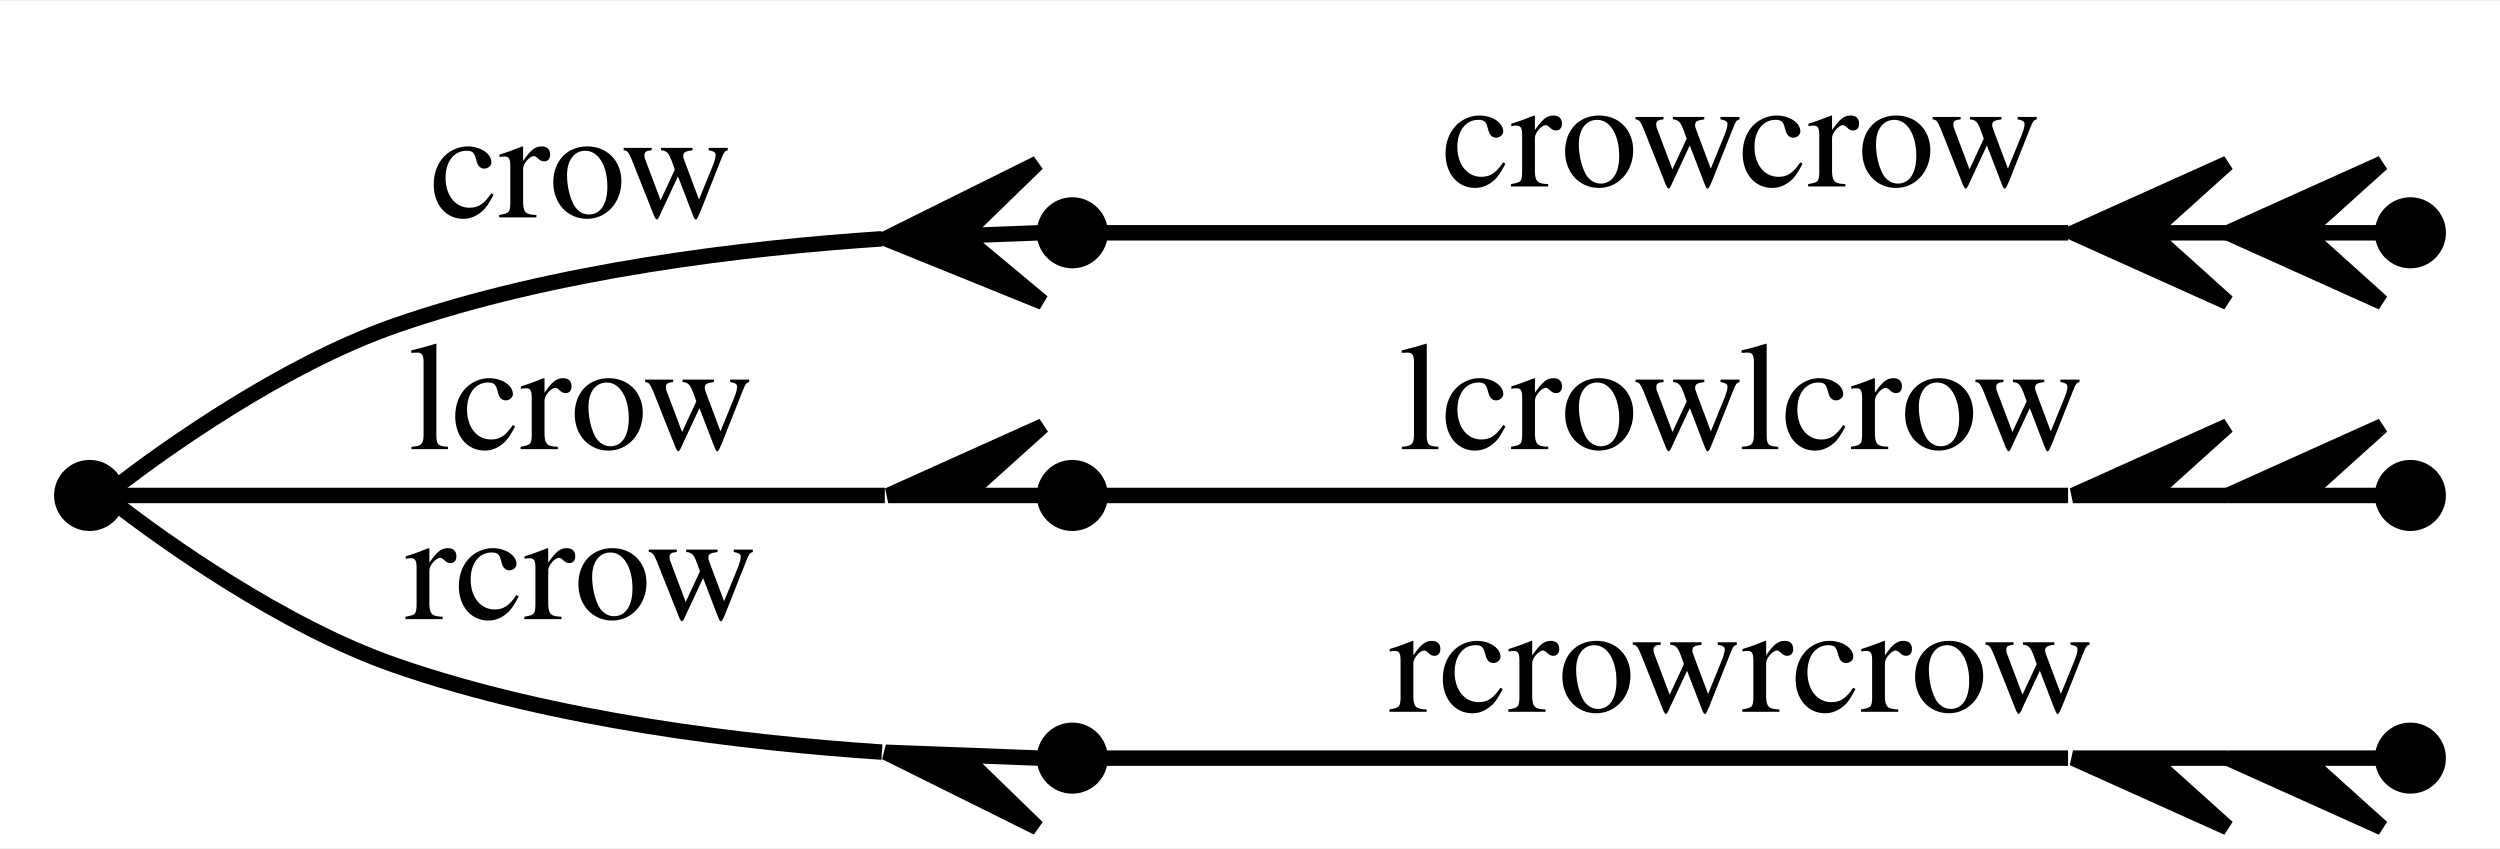
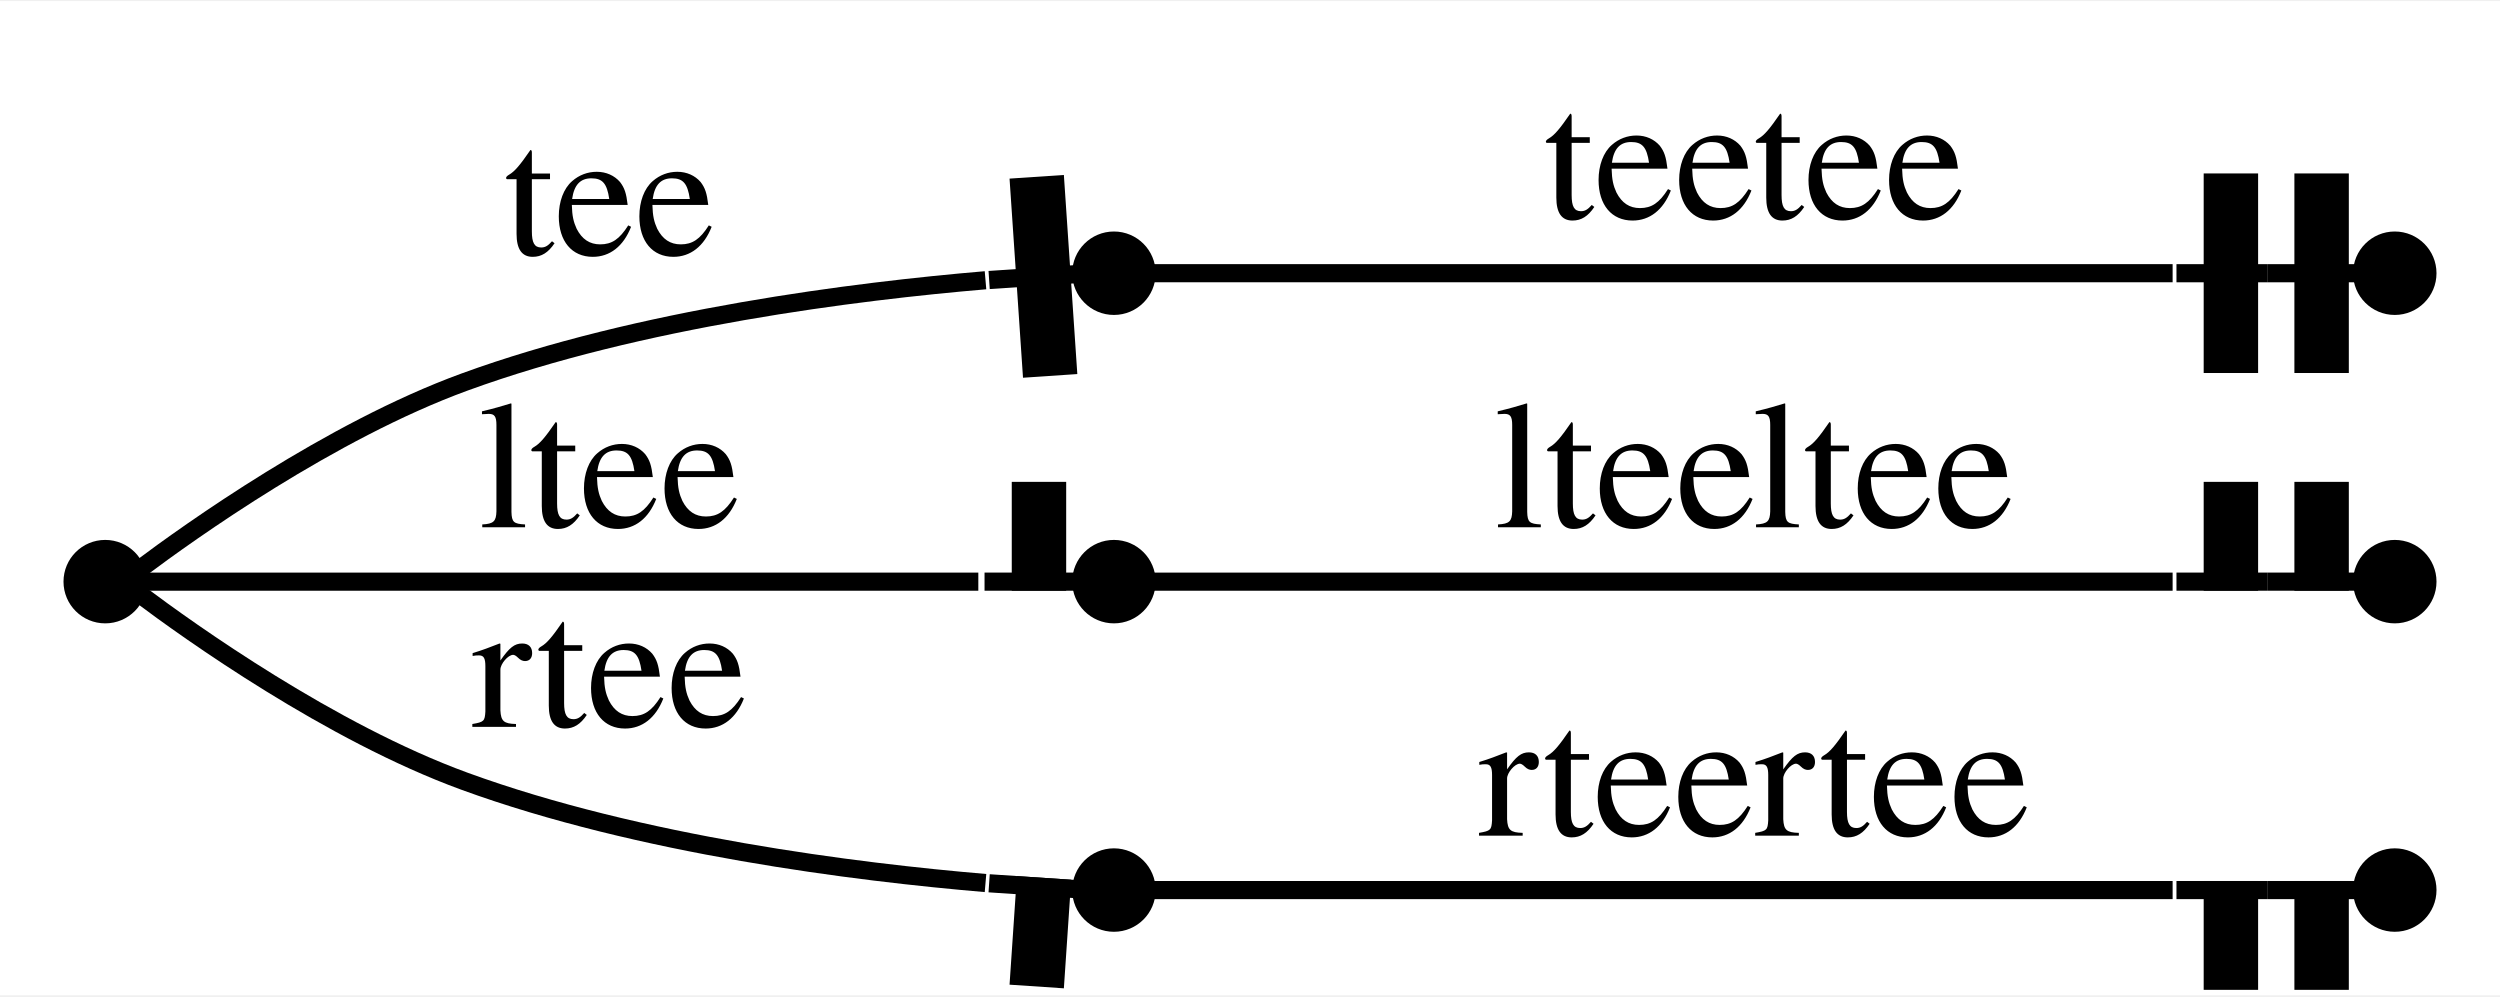
- <svg xmlns="http://www.w3.org/2000/svg" width="162pt" height="55pt" viewBox="0.00 0.00 161.80 54.80">
+ <svg xmlns="http://www.w3.org/2000/svg" width="138pt" height="55pt" viewBox="0.00 0.00 137.80 54.80">
  <g id="graph0" class="graph" transform="scale(1 1) rotate(0) translate(4 50.8)">
-     <polygon fill="white" stroke="none" points="-4,4 -4,-50.8 157.8,-50.8 157.8,4 -4,4" />
+     <polygon fill="white" stroke="none" points="-4,4 -4,-50.8 133.8,-50.8 133.8,4 -4,4" />
    <g id="node1" class="node">
      <ellipse fill="black" stroke="black" cx="1.8" cy="-18.8" rx="1.8" ry="1.8" />
    </g>
    <g id="node2" class="node">
-       <ellipse fill="black" stroke="black" cx="65.4" cy="-35.8" rx="1.8" ry="1.8" />
+       <ellipse fill="black" stroke="black" cx="57.4" cy="-35.8" rx="1.8" ry="1.8" />
    </g>
    <g id="edge1" class="edge">
-       <path fill="none" stroke="black" d="M3.751,-19.543C6.403,-21.57 14.17,-27.219 21.6,-29.8 31.895,-33.376 44.286,-34.826 53.08,-35.411" />
-       <polygon fill="black" stroke="black" points="53.312,-35.419 63.134,-40.297 58.309,-35.61 63.305,-35.801 63.305,-35.801 63.305,-35.801 58.309,-35.61 63.477,-31.304 53.312,-35.419 53.312,-35.419" />
-       <text text-anchor="middle" x="33.6" y="-36.8" font-family="Times,serif" font-size="10.00">crow</text>
+       <path fill="none" stroke="black" d="M3.756,-19.531C6.418,-21.527 14.211,-27.102 21.6,-29.8 31.275,-33.332 43.239,-34.812 50.321,-35.413" />
+       <polygon fill="black" stroke="black" points="54.849,-30.707 54.175,-40.684 52.179,-40.55 52.853,-30.572 54.849,-30.707" />
+       <polyline fill="none" stroke="black" points="55.509,-35.763 50.521,-35.426 " />
+       <text text-anchor="middle" x="29.6" y="-36.8" font-family="Times,serif" font-size="10.00">tee</text>
    </g>
    <g id="node4" class="node">
-       <ellipse fill="black" stroke="black" cx="65.4" cy="-18.8" rx="1.8" ry="1.8" />
+       <ellipse fill="black" stroke="black" cx="57.4" cy="-18.8" rx="1.8" ry="1.8" />
    </g>
    <g id="edge3" class="edge">
-       <path fill="none" stroke="black" d="M3.869,-18.8C9.643,-18.8 37.421,-18.8 53.265,-18.8" />
-       <polygon fill="black" stroke="black" points="53.487,-18.8 63.487,-23.3 58.487,-18.8 63.487,-18.8 63.487,-18.8 63.487,-18.8 53.487,-18.8" />
-       <text text-anchor="middle" x="33.6" y="-21.8" font-family="Times,serif" font-size="10.00">lcrow</text>
+       <path fill="none" stroke="black" d="M3.73,-18.8C9.173,-18.8 37.087,-18.8 49.925,-18.8" />
+       <polygon fill="black" stroke="black" points="54.268,-18.8 54.268,-23.8 52.268,-23.8 52.268,-18.8 54.268,-18.8" />
+       <polyline fill="none" stroke="black" points="55.268,-18.8 50.268,-18.8 " />
+       <text text-anchor="middle" x="29.6" y="-21.8" font-family="Times,serif" font-size="10.00">ltee</text>
    </g>
    <g id="node6" class="node">
-       <ellipse fill="black" stroke="black" cx="65.4" cy="-1.8" rx="1.8" ry="1.8" />
+       <ellipse fill="black" stroke="black" cx="57.4" cy="-1.8" rx="1.8" ry="1.8" />
    </g>
    <g id="edge5" class="edge">
-       <path fill="none" stroke="black" d="M3.751,-18.057C6.403,-16.03 14.17,-10.381 21.6,-7.8 31.895,-4.224 44.286,-2.774 53.08,-2.189" />
-       <polygon fill="black" stroke="black" points="63.305,-1.799 63.305,-1.799 63.305,-1.799 58.309,-1.99 63.134,2.697 53.312,-2.18 63.305,-1.799" />
-       <text text-anchor="middle" x="33.6" y="-10.8" font-family="Times,serif" font-size="10.00">rcrow</text>
+       <path fill="none" stroke="black" d="M3.756,-18.069C6.418,-16.073 14.211,-10.498 21.6,-7.8 31.275,-4.268 43.239,-2.787 50.321,-2.187" />
+       <polygon fill="black" stroke="black" points="54.175,3.084 54.512,-1.904 52.516,-2.039 52.179,2.95 54.175,3.084" />
+       <polyline fill="none" stroke="black" points="55.509,-1.837 50.521,-2.174 " />
+       <text text-anchor="middle" x="29.6" y="-10.8" font-family="Times,serif" font-size="10.00">rtee</text>
    </g>
    <g id="node3" class="node">
-       <ellipse fill="black" stroke="black" cx="152" cy="-35.8" rx="1.8" ry="1.8" />
+       <ellipse fill="black" stroke="black" cx="128" cy="-35.8" rx="1.8" ry="1.8" />
    </g>
    <g id="edge2" class="edge">
-       <path fill="none" stroke="black" d="M67.35,-35.8C73.409,-35.8 107.113,-35.8 129.846,-35.8" />
-       <polygon fill="black" stroke="black" points="140.163,-35.8 150.163,-40.3 145.163,-35.8 150.163,-35.8 150.163,-35.8 150.163,-35.8 145.163,-35.8 150.163,-31.3 140.163,-35.8 140.163,-35.8" />
-       <polygon fill="black" stroke="black" points="130.163,-35.8 140.163,-40.3 135.163,-35.8 140.163,-35.8 140.163,-35.8 140.163,-35.8 135.163,-35.8 140.163,-31.3 130.163,-35.8 130.163,-35.8" />
-       <text text-anchor="middle" x="108.7" y="-38.8" font-family="Times,serif" font-size="10.00">crowcrow</text>
+       <path fill="none" stroke="black" d="M59.37,-35.8C65.405,-35.8 98.135,-35.8 115.755,-35.8" />
+       <polygon fill="black" stroke="black" points="124.967,-30.8 124.967,-40.8 122.967,-40.8 122.967,-30.8 124.967,-30.8" />
+       <polyline fill="none" stroke="black" points="125.967,-35.8 120.967,-35.8 " />
+       <polygon fill="black" stroke="black" points="119.967,-30.8 119.967,-40.8 117.967,-40.8 117.967,-30.8 119.967,-30.8" />
+       <polyline fill="none" stroke="black" points="120.967,-35.8 115.967,-35.8 " />
+       <text text-anchor="middle" x="92.7" y="-38.8" font-family="Times,serif" font-size="10.00">teetee</text>
    </g>
    <g id="node5" class="node">
-       <ellipse fill="black" stroke="black" cx="152" cy="-18.8" rx="1.8" ry="1.8" />
+       <ellipse fill="black" stroke="black" cx="128" cy="-18.8" rx="1.8" ry="1.8" />
    </g>
    <g id="edge4" class="edge">
-       <path fill="none" stroke="black" d="M67.35,-18.8C73.409,-18.8 107.113,-18.8 129.846,-18.8" />
-       <polygon fill="black" stroke="black" points="140.163,-18.8 150.163,-23.3 145.163,-18.8 150.163,-18.8 150.163,-18.8 150.163,-18.8 140.163,-18.8" />
-       <polygon fill="black" stroke="black" points="130.163,-18.8 140.163,-23.3 135.163,-18.8 140.163,-18.8 140.163,-18.8 140.163,-18.8 130.163,-18.8" />
-       <text text-anchor="middle" x="108.7" y="-21.8" font-family="Times,serif" font-size="10.00">lcrowlcrow</text>
+       <path fill="none" stroke="black" d="M59.37,-18.8C65.405,-18.8 98.135,-18.8 115.755,-18.8" />
+       <polygon fill="black" stroke="black" points="124.967,-18.8 124.967,-23.8 122.967,-23.8 122.967,-18.8 124.967,-18.8" />
+       <polyline fill="none" stroke="black" points="125.967,-18.8 120.967,-18.8 " />
+       <polygon fill="black" stroke="black" points="119.967,-18.8 119.967,-23.8 117.967,-23.8 117.967,-18.8 119.967,-18.8" />
+       <polyline fill="none" stroke="black" points="120.967,-18.8 115.967,-18.8 " />
+       <text text-anchor="middle" x="92.7" y="-21.8" font-family="Times,serif" font-size="10.00">lteeltee</text>
    </g>
    <g id="node7" class="node">
-       <ellipse fill="black" stroke="black" cx="152" cy="-1.8" rx="1.8" ry="1.8" />
+       <ellipse fill="black" stroke="black" cx="128" cy="-1.8" rx="1.8" ry="1.8" />
    </g>
    <g id="edge6" class="edge">
-       <path fill="none" stroke="black" d="M67.35,-1.8C73.409,-1.8 107.113,-1.8 129.846,-1.8" />
-       <polygon fill="black" stroke="black" points="150.163,-1.8 150.163,-1.8 150.163,-1.8 145.163,-1.8 150.163,2.7 140.163,-1.8 150.163,-1.8" />
-       <polygon fill="black" stroke="black" points="140.163,-1.8 140.163,-1.8 140.163,-1.8 135.163,-1.8 140.163,2.7 130.163,-1.8 140.163,-1.8" />
-       <text text-anchor="middle" x="108.7" y="-4.8" font-family="Times,serif" font-size="10.00">rcrowrcrow</text>
+       <path fill="none" stroke="black" d="M59.37,-1.8C65.405,-1.8 98.135,-1.8 115.755,-1.8" />
+       <polygon fill="black" stroke="black" points="124.967,3.2 124.967,-1.8 122.967,-1.8 122.967,3.2 124.967,3.2" />
+       <polyline fill="none" stroke="black" points="125.967,-1.8 120.967,-1.8 " />
+       <polygon fill="black" stroke="black" points="119.967,3.2 119.967,-1.8 117.967,-1.8 117.967,3.2 119.967,3.2" />
+       <polyline fill="none" stroke="black" points="120.967,-1.8 115.967,-1.8 " />
+       <text text-anchor="middle" x="92.7" y="-4.8" font-family="Times,serif" font-size="10.00">rteertee</text>
    </g>
  </g>
</svg>
